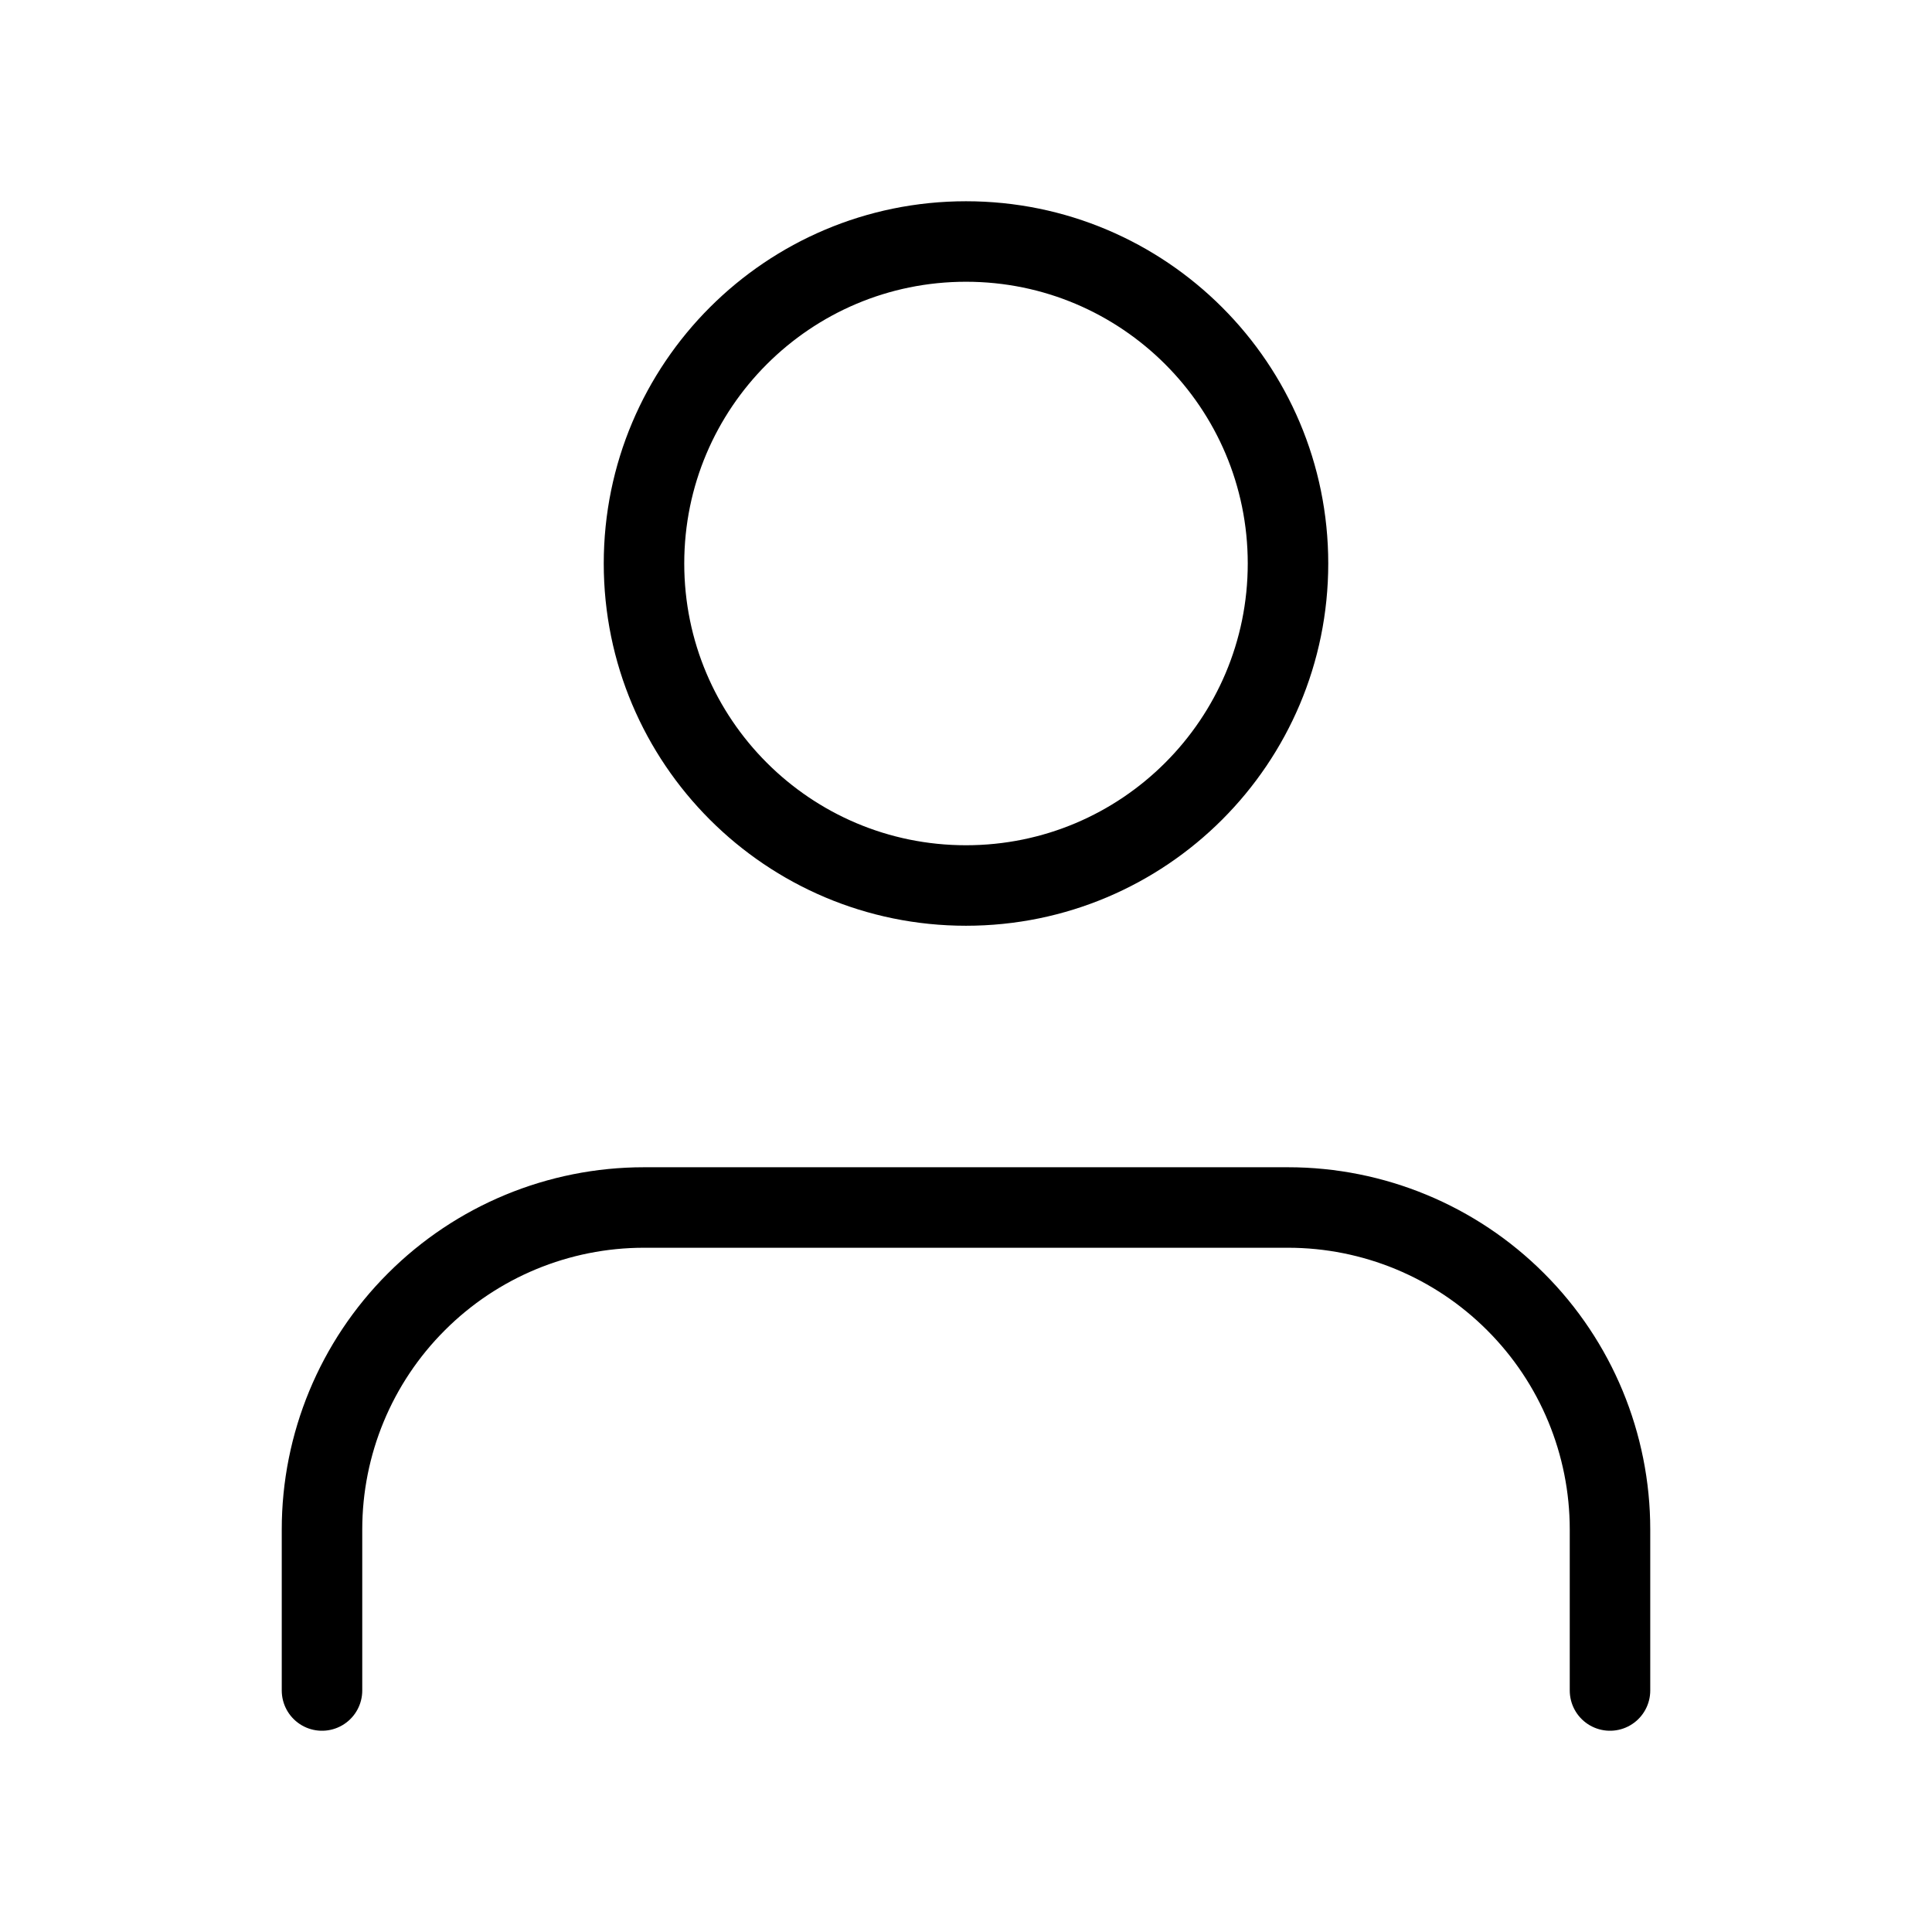
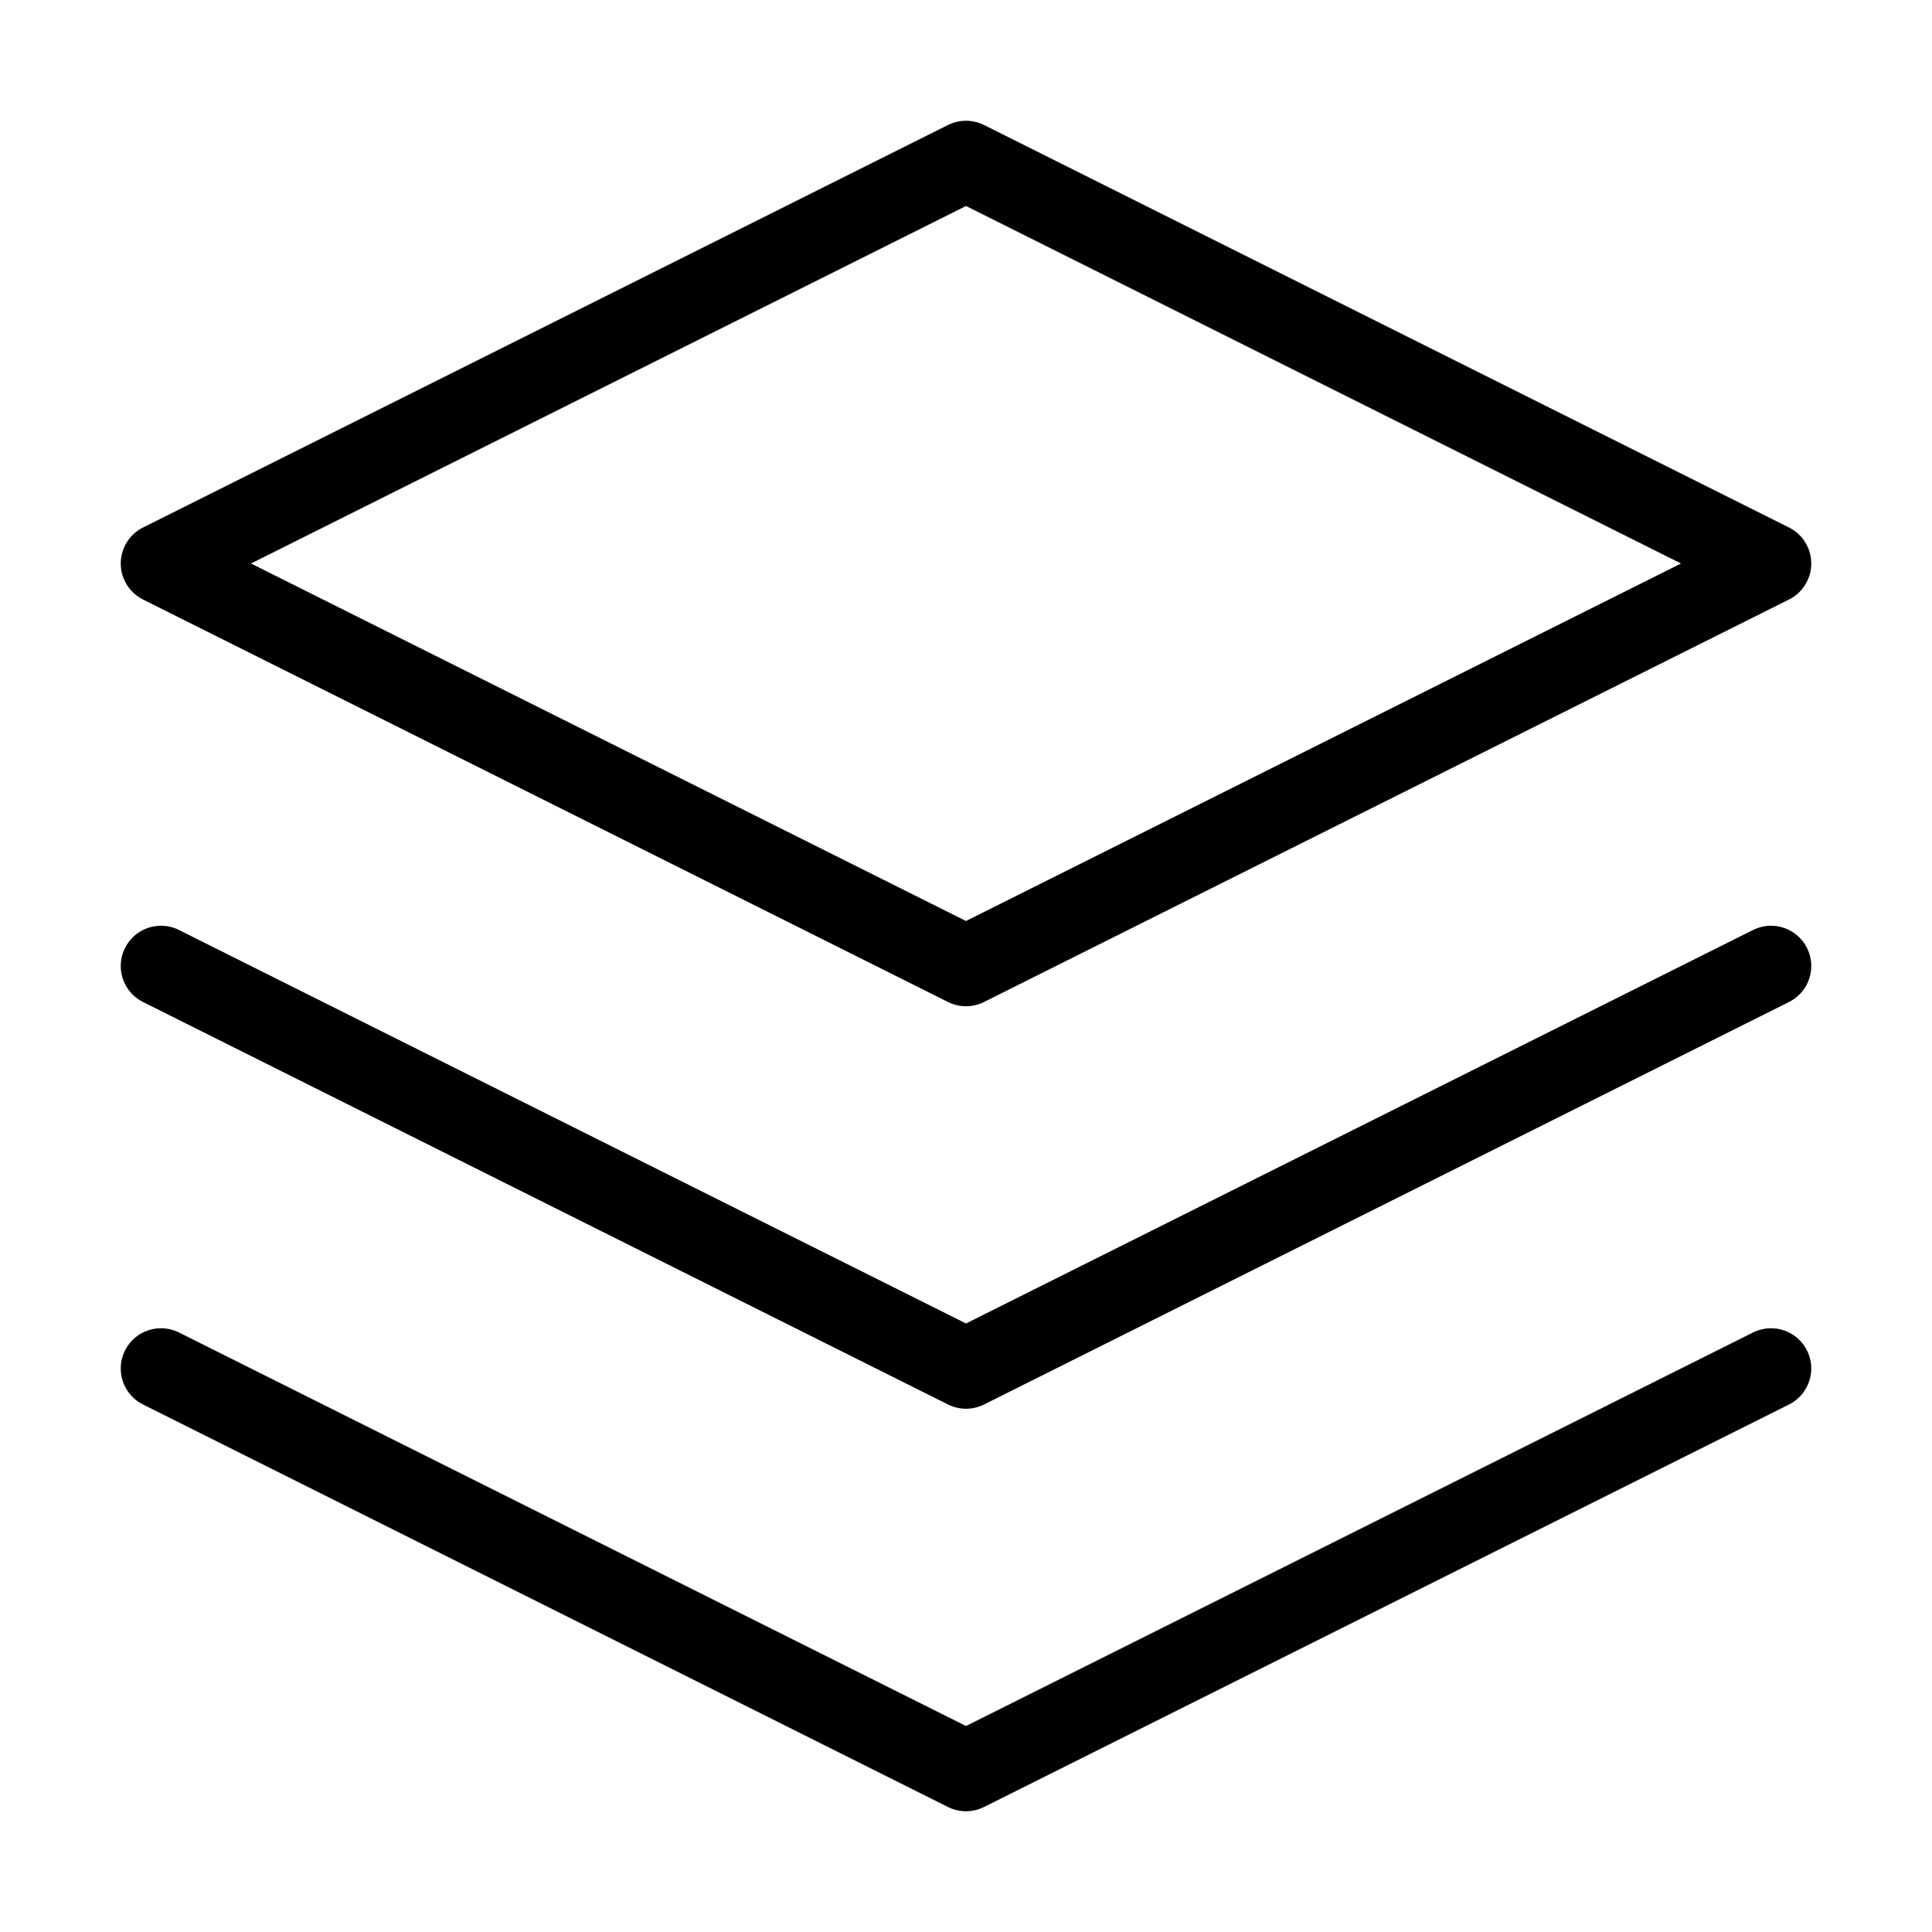
<svg xmlns="http://www.w3.org/2000/svg" width="24" height="24" viewBox="0 0 24 24" fill="none">
-   <path d="M20 21V19C20 17.939 19.579 16.922 18.828 16.172C18.078 15.421 17.061 15 16 15H8C6.939 15 5.922 15.421 5.172 16.172C4.421 16.922 4 17.939 4 19V21" stroke="black" stroke-linecap="round" stroke-linejoin="round" />
-   <path d="M12 11C14.209 11 16 9.209 16 7C16 4.791 14.209 3 12 3C9.791 3 8 4.791 8 7C8 9.209 9.791 11 12 11Z" stroke="black" stroke-linecap="round" stroke-linejoin="round" />
+   <path d="M12 2L2 7L12 12L22 7L12 2Z" stroke="black" stroke-linecap="round" stroke-linejoin="round" />
+   <path d="M2 17L12 22L22 17" stroke="black" stroke-linecap="round" stroke-linejoin="round" />
+   <path d="M2 12L12 17L22 12" stroke="black" stroke-linecap="round" stroke-linejoin="round" />
</svg>
